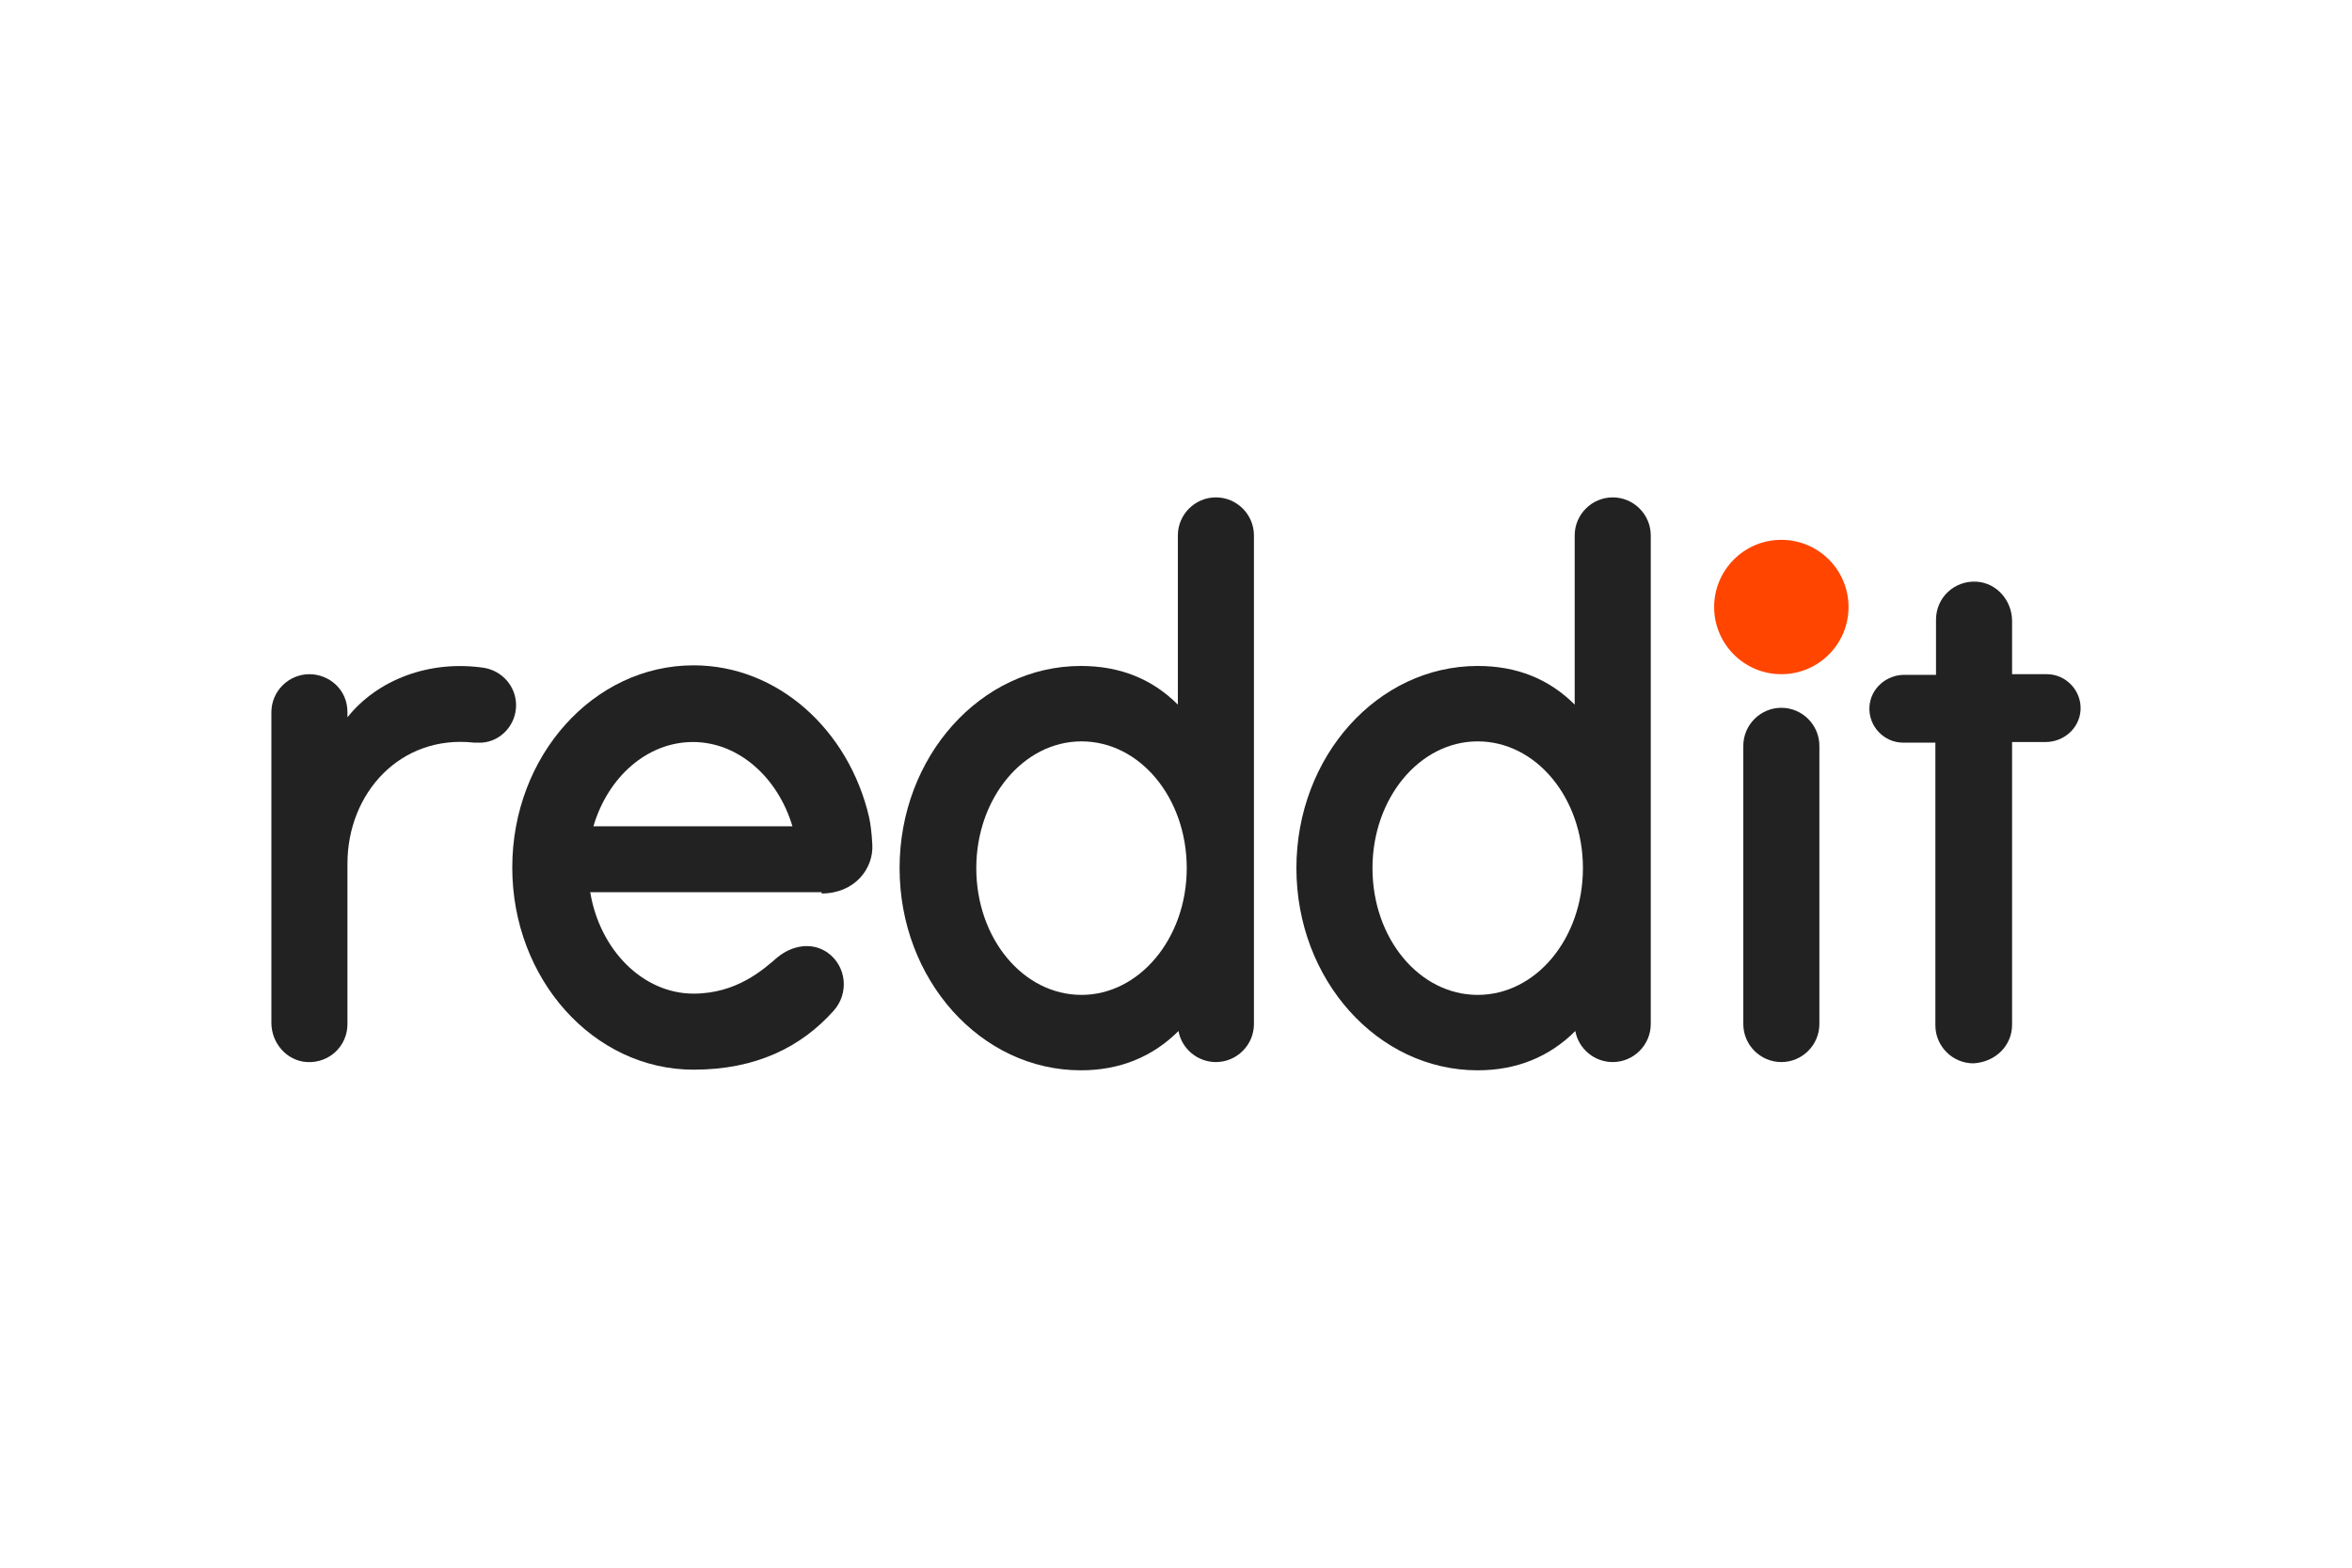
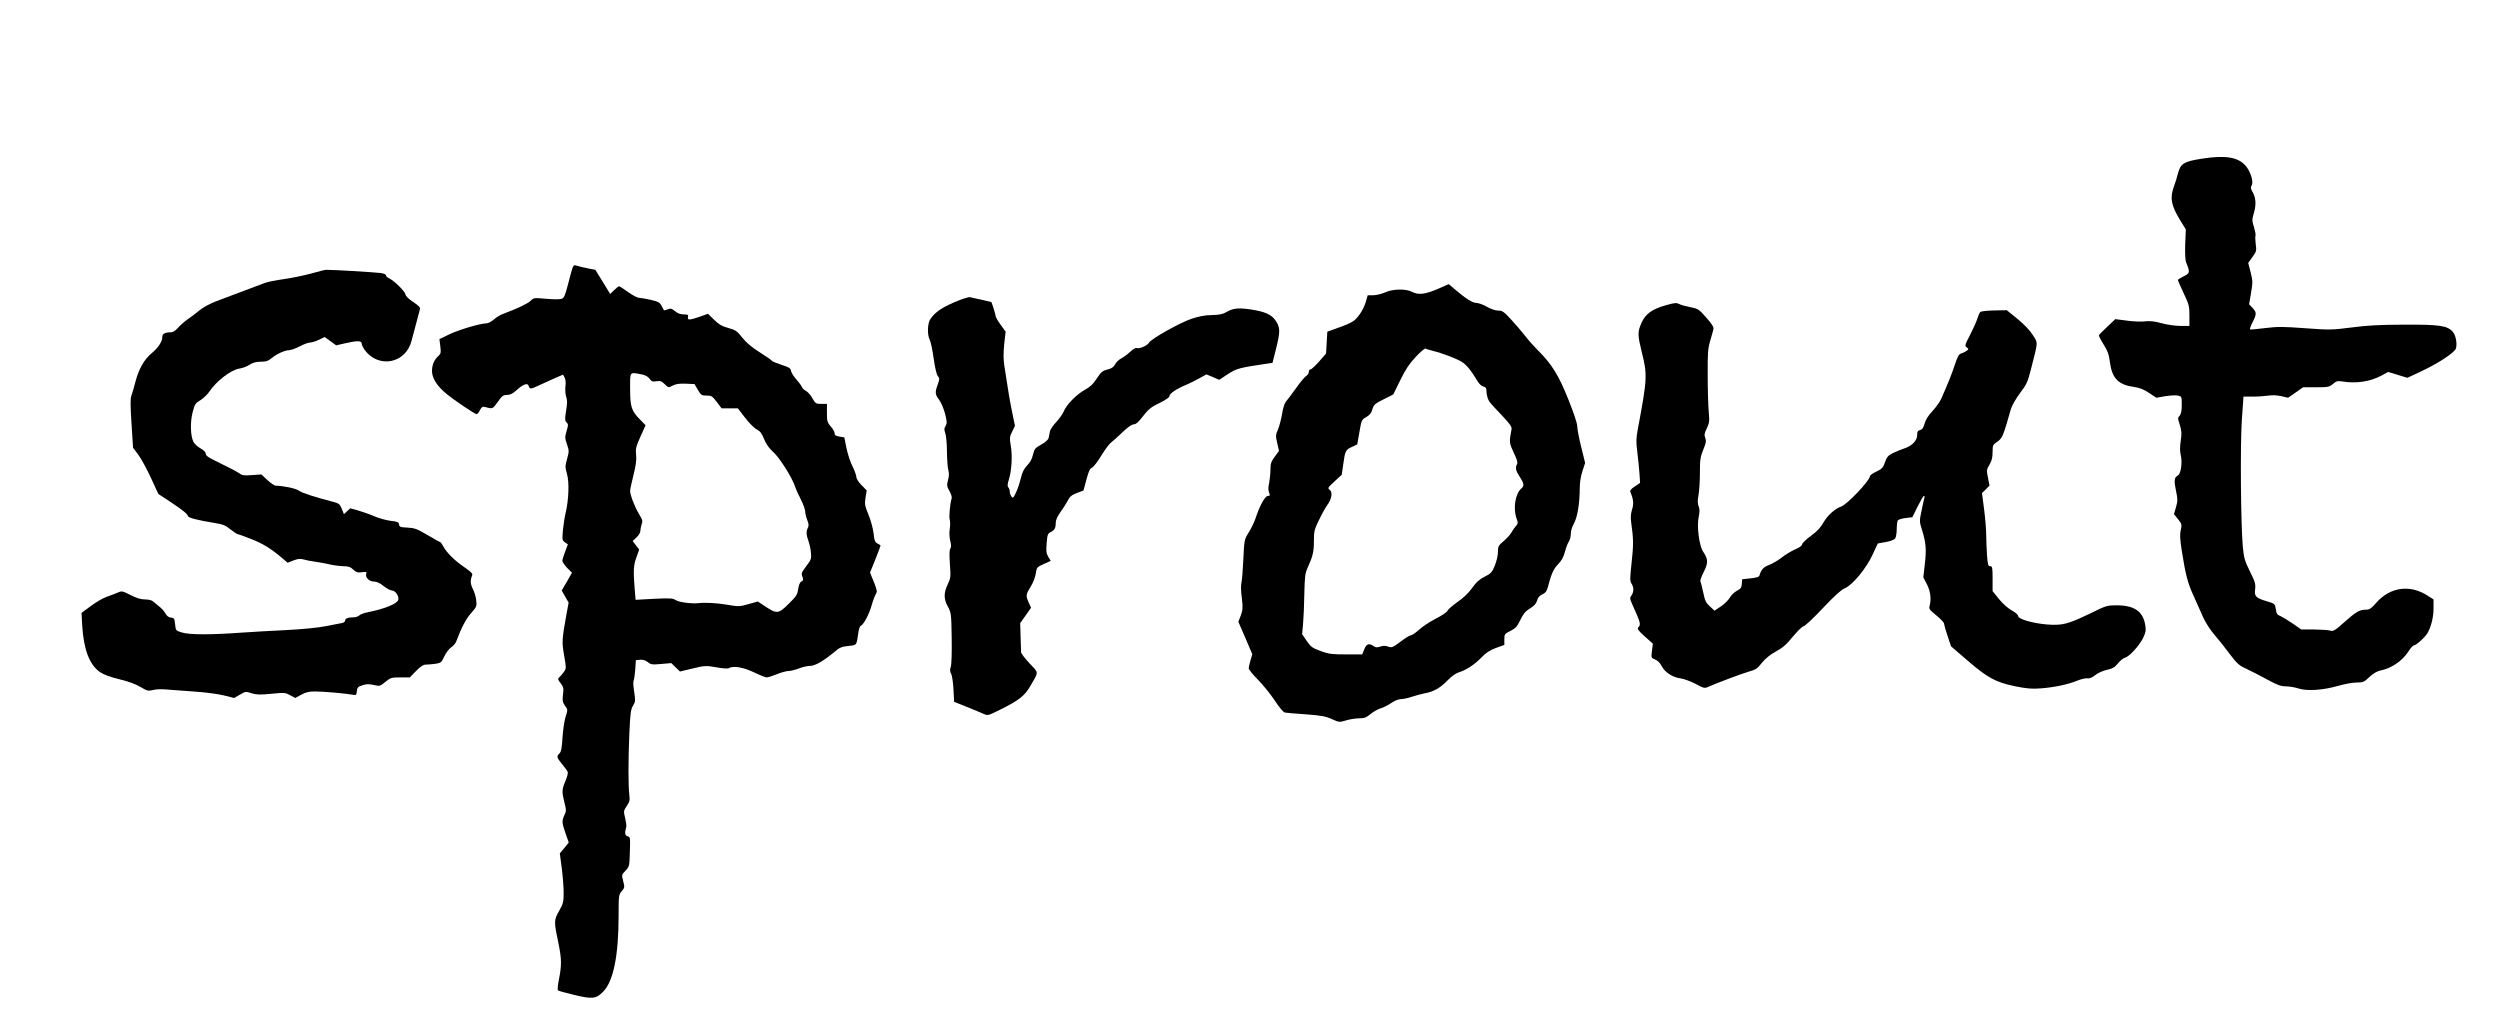
- <svg xmlns="http://www.w3.org/2000/svg" height="800" width="1200" id="svg240" xml:space="preserve" y="0" x="0" version="1.1" viewBox="-42.812 -22.6 371.035 135.6">
-   <style id="style219" type="text/css">.st1{fill:#222}</style>
-   <g transform="translate(-257.2 -96.4)" id="Artwork">
-     <g id="g237">
-       <g id="g235">
-         <circle id="circle221" r="10.6" cy="113.7" cx="495.4" fill="#ff4500" />
-         <path id="path223" d="M344 158.9c5.2 0 8.2-3.9 8-7.7-.1-2-.3-3.3-.5-4.3-3.2-13.8-14.4-24-27.7-24-15.8 0-28.6 14.3-28.6 31.9 0 17.6 12.8 31.9 28.6 31.9 9.9 0 17-3.6 22.1-9.3 2.5-2.8 2-7.1-1-9.2-2.5-1.7-5.6-1.1-7.9.8-2.2 1.9-6.4 5.7-13.2 5.7-8 0-14.8-6.9-16.3-16H344zM323.7 135c7.2 0 13.4 5.6 15.7 13.3H308c2.3-7.8 8.5-13.3 15.7-13.3z" class="st1" />
-         <path id="path225" d="M295.8 129.2c0-3-2.2-5.4-5-5.9-8.7-1.3-16.9 1.9-21.6 7.8v-.8c0-3.7-3-6-6-6-3.3 0-6 2.7-6 6v49c0 3.2 2.4 6 5.6 6.2 3.5.2 6.4-2.5 6.4-6v-25.3c0-11.2 8.4-20.4 20-19.1h1.2c3-.2 5.4-2.8 5.4-5.9z" class="st1" />
-         <path id="path227" d="M501.4 135.6c0-3.3-2.7-6-6-6s-6 2.7-6 6v43.9c0 3.3 2.7 6 6 6s6-2.7 6-6v-43.9z" class="st1" />
-         <path id="path229" d="M412.2 102.4c0-3.3-2.7-6-6-6s-6 2.7-6 6v26.7c-4.1-4.1-9.2-6.1-15.3-6.1-15.8 0-28.6 14.3-28.6 31.9 0 17.6 12.8 31.9 28.6 31.9 6.1 0 11.3-2.1 15.4-6.2.5 2.8 3 4.9 5.9 4.9 3.3 0 6-2.7 6-6v-77.1zM385 174.9c-9.2 0-16.6-8.9-16.6-20 0-11 7.4-20 16.6-20 9.2 0 16.6 8.9 16.6 20s-7.5 20-16.6 20z" class="st1" />
-         <path id="path231" d="M474.8 102.4c0-3.3-2.7-6-6-6s-6 2.7-6 6v26.7c-4.1-4.1-9.2-6.1-15.3-6.1-15.8 0-28.6 14.3-28.6 31.9 0 17.6 12.8 31.9 28.6 31.9 6.1 0 11.3-2.1 15.4-6.2.5 2.8 3 4.9 5.9 4.9 3.3 0 6-2.7 6-6v-77.1zm-27.3 72.5c-9.2 0-16.6-8.9-16.6-20 0-11 7.4-20 16.6-20 9.2 0 16.6 8.9 16.6 20s-7.4 20-16.6 20z" class="st1" />
-         <path id="path233" d="M531.8 179.6V135h5.3c2.8 0 5.3-2.1 5.5-5 .2-3.1-2.3-5.7-5.3-5.7h-5.5v-8.4c0-3.2-2.4-6-5.6-6.2-3.5-.2-6.4 2.5-6.4 6v8.7h-5c-2.8 0-5.3 2.1-5.5 5-.2 3.1 2.3 5.7 5.3 5.7h5.1v44.6c0 3.3 2.7 6 6 6 3.5-.2 6.1-2.8 6.1-6.1z" class="st1" />
-       </g>
-     </g>
+ <svg xmlns="http://www.w3.org/2000/svg" version="1.0" width="1956pt" height="807pt" viewBox="0 0 1956 807" preserveAspectRatio="xMidYMid meet">
+   <g transform="translate(0,807) scale(0.1,-0.1)" fill="#000000" stroke="none">
+     <path d="M17231 6829 c-145 -22 -171 -39 -191 -117 -6 -26 -20 -71 -31 -100 -33 -92 -23 -148 51 -269 l42 -68 -5 -115 c-2 -75 0 -125 8 -145 31 -76 29 -83 -20 -107 -25 -12 -45 -25 -45 -29 0 -4 20 -51 45 -103 42 -89 45 -102 45 -176 l0 -80 -70 0 c-40 0 -103 9 -147 21 -55 15 -90 19 -126 15 -27 -4 -92 -2 -143 5 l-94 12 -62 -59 c-35 -32 -65 -63 -66 -67 -2 -4 14 -36 36 -71 32 -51 42 -79 50 -140 17 -127 66 -177 191 -194 42 -6 74 -19 115 -46 l57 -38 69 12 c38 6 83 9 100 5 30 -7 30 -7 30 -73 0 -47 -5 -71 -16 -84 -16 -16 -16 -22 1 -73 14 -47 16 -67 7 -125 -7 -47 -7 -82 0 -109 14 -57 2 -148 -22 -161 -29 -15 -32 -40 -15 -120 14 -67 14 -78 0 -128 l-16 -55 32 -39 c30 -38 31 -43 21 -86 -8 -35 -6 -71 9 -166 29 -181 45 -243 84 -331 46 -103 48 -107 84 -188 17 -37 54 -96 84 -130 30 -34 84 -102 120 -151 61 -80 74 -92 135 -120 37 -17 110 -55 163 -84 77 -42 106 -52 143 -52 26 0 70 -7 97 -16 68 -23 196 -14 313 20 48 14 113 26 144 26 51 0 58 3 101 44 31 28 60 45 86 50 83 16 170 74 217 147 17 27 37 49 43 49 19 0 94 69 111 102 28 55 44 122 44 191 l0 67 -47 30 c-139 89 -293 67 -401 -56 -38 -44 -53 -54 -79 -54 -52 0 -79 -16 -169 -96 -76 -68 -89 -75 -112 -68 -15 5 -72 8 -127 9 l-100 0 -65 45 c-36 25 -79 51 -96 59 -27 10 -33 19 -38 55 -7 42 -8 43 -65 60 -92 27 -104 40 -97 95 5 41 1 57 -41 141 -41 83 -47 107 -55 190 -16 173 -21 792 -8 991 l13 186 66 0 c36 -1 91 3 122 7 38 6 74 4 109 -4 l52 -12 59 41 58 41 102 0 c94 0 103 2 132 26 27 23 36 25 76 19 106 -17 214 -1 301 45 l55 30 75 -23 75 -23 105 49 c142 67 268 150 276 183 10 41 -3 104 -27 130 -43 46 -101 55 -374 54 -193 -1 -288 -5 -415 -22 -159 -20 -172 -20 -365 -6 -175 13 -214 13 -313 1 -63 -8 -116 -13 -118 -10 -3 3 6 28 20 56 33 63 32 78 0 112 l-27 28 15 88 c14 83 14 94 -3 162 l-19 74 33 46 c31 43 33 49 26 100 -4 30 -5 60 -2 67 3 8 -3 38 -12 68 -16 51 -16 57 0 112 19 65 15 120 -13 166 -13 23 -14 32 -5 48 17 26 -9 110 -48 154 -59 67 -158 83 -338 55z" />
+     <path d="M4479 5973 c-5 -14 -21 -72 -35 -128 -21 -81 -30 -105 -47 -112 -14 -6 -60 -6 -121 -1 -97 9 -99 9 -125 -16 -23 -22 -105 -61 -215 -102 -21 -7 -54 -27 -72 -44 -19 -16 -45 -30 -58 -30 -48 0 -216 -50 -291 -86 l-77 -37 7 -56 c6 -50 4 -59 -15 -76 -33 -30 -50 -69 -50 -118 0 -54 38 -116 109 -175 60 -50 225 -162 240 -162 6 0 18 14 26 31 13 24 21 30 38 25 63 -17 61 -17 101 39 34 48 43 55 73 55 25 0 44 10 76 38 52 48 87 59 94 31 7 -24 16 -24 67 0 23 11 77 35 121 55 l80 35 12 -22 c8 -14 11 -39 7 -69 -3 -26 -1 -63 6 -83 9 -26 9 -52 -1 -109 -10 -65 -10 -77 4 -91 14 -14 14 -20 0 -67 -14 -48 -14 -56 3 -104 17 -50 17 -56 1 -114 -16 -57 -16 -65 -1 -118 19 -65 14 -204 -11 -307 -8 -33 -17 -94 -21 -136 -6 -72 -5 -77 16 -92 l23 -16 -21 -56 c-12 -31 -22 -64 -22 -73 0 -9 17 -33 37 -55 l38 -38 -21 -37 c-11 -20 -29 -52 -40 -69 l-19 -33 27 -48 27 -47 -15 -80 c-38 -210 -39 -227 -20 -334 17 -100 17 -101 -3 -129 -11 -16 -27 -34 -35 -41 -14 -12 -12 -17 10 -46 23 -30 25 -40 19 -89 -6 -47 -4 -59 15 -87 23 -31 23 -31 5 -88 -10 -31 -20 -104 -24 -162 -5 -81 -10 -109 -23 -123 -25 -24 -23 -32 20 -85 21 -25 41 -53 44 -61 3 -9 -5 -41 -18 -70 -28 -66 -29 -85 -8 -168 15 -60 15 -67 0 -99 -21 -45 -20 -61 9 -144 l25 -71 -35 -43 -35 -42 15 -113 c8 -63 15 -150 15 -193 0 -73 -3 -86 -36 -145 -41 -73 -41 -80 -3 -261 23 -115 24 -162 3 -269 -10 -48 -13 -86 -8 -91 5 -4 62 -20 126 -35 143 -35 173 -31 228 26 80 82 120 282 120 599 0 152 1 158 24 186 24 28 24 32 12 79 -13 49 -13 49 18 82 30 32 31 35 34 148 4 112 3 116 -18 121 -21 6 -24 26 -9 78 1 6 -3 35 -10 65 -13 54 -12 57 13 94 22 33 25 46 20 85 -9 71 -9 277 0 481 7 159 11 190 29 219 19 31 19 39 9 108 -7 41 -9 80 -5 86 4 7 10 46 13 87 l5 75 33 3 c21 2 41 -4 60 -18 24 -20 34 -21 105 -15 l79 7 34 -33 34 -33 100 24 c96 23 103 23 185 9 47 -9 91 -12 97 -7 33 21 113 8 196 -32 46 -22 91 -40 101 -40 10 0 45 11 79 25 34 14 75 25 91 25 17 0 53 9 81 20 28 11 67 20 88 20 39 0 103 37 194 112 37 32 55 39 106 44 67 7 63 2 78 106 3 26 12 49 19 52 22 8 67 94 86 164 10 36 25 74 32 85 12 18 9 30 -16 94 l-30 73 43 106 c23 58 41 106 39 108 -2 2 -14 8 -26 15 -17 9 -23 23 -28 78 -5 39 -21 101 -40 146 -29 71 -31 83 -23 134 l9 56 -41 42 c-23 23 -40 50 -40 63 0 12 -13 49 -29 81 -17 32 -38 97 -48 144 l-17 85 -38 6 c-29 5 -38 11 -38 26 0 11 -13 35 -30 53 -27 32 -30 41 -30 106 l0 71 -44 0 c-42 0 -46 2 -71 46 -14 25 -37 50 -50 56 -12 5 -28 21 -33 34 -6 12 -27 40 -46 61 -18 21 -36 49 -37 62 -3 20 -16 28 -73 46 -37 12 -71 26 -75 31 -3 6 -46 35 -96 67 -62 39 -105 74 -137 115 -42 53 -53 60 -110 76 -49 13 -73 27 -111 64 l-48 47 -64 -23 c-81 -28 -99 -28 -92 -2 4 17 0 20 -33 20 -26 0 -48 8 -68 25 -26 21 -34 24 -57 15 -15 -6 -29 -9 -30 -8 -1 2 -10 17 -19 35 -14 27 -24 33 -85 47 -39 9 -80 16 -92 16 -12 0 -50 20 -85 45 -34 25 -66 45 -70 45 -5 0 -22 -13 -39 -30 l-31 -30 -58 95 -58 94 -57 11 c-31 6 -69 15 -84 20 -25 8 -29 6 -38 -17z m540 -832 c30 -6 51 -17 63 -34 16 -22 24 -25 54 -20 29 5 40 1 65 -23 29 -28 30 -28 62 -11 25 13 51 17 102 15 l69 -3 26 -45 c25 -42 29 -45 68 -45 39 0 45 -4 80 -50 l38 -50 64 0 63 0 57 -74 c31 -40 72 -82 91 -91 27 -14 40 -31 58 -77 16 -39 39 -71 71 -100 49 -43 147 -199 170 -268 7 -22 28 -69 47 -105 18 -36 33 -77 33 -92 0 -15 7 -45 16 -67 12 -30 13 -44 5 -60 -15 -27 -13 -58 5 -106 8 -22 17 -63 19 -90 4 -46 2 -54 -37 -105 -37 -49 -40 -57 -30 -82 9 -24 7 -30 -8 -38 -12 -6 -20 -26 -25 -58 -6 -44 -14 -57 -75 -117 -80 -79 -92 -80 -185 -18 l-56 37 -67 -19 c-78 -22 -83 -22 -182 -5 -69 12 -166 17 -215 11 -51 -6 -153 7 -177 23 -24 16 -43 17 -171 11 l-144 -8 -8 94 c-11 136 -8 181 16 243 l20 56 -25 33 -26 34 30 28 c17 16 30 38 30 50 0 12 5 36 10 52 10 26 7 36 -19 79 -33 53 -71 151 -71 183 0 11 12 67 26 123 19 76 25 117 21 158 -5 49 -2 64 34 144 l40 89 -45 46 c-66 67 -76 99 -76 241 0 136 -6 129 89 111z" />
+     <path d="M2431 5929 c-57 -15 -152 -35 -211 -43 -59 -8 -124 -21 -146 -29 -35 -13 -181 -68 -388 -146 -43 -17 -99 -47 -125 -69 -25 -21 -66 -52 -91 -69 -25 -17 -59 -47 -77 -67 -19 -22 -40 -36 -55 -36 -48 0 -68 -11 -68 -37 0 -36 -33 -85 -84 -127 -57 -47 -101 -124 -126 -222 -11 -43 -26 -93 -32 -110 -9 -24 -8 -77 1 -219 l12 -188 41 -55 c23 -31 67 -112 99 -181 l58 -126 93 -61 c98 -65 133 -93 139 -113 5 -13 80 -32 204 -52 68 -11 88 -18 128 -51 27 -21 53 -38 58 -38 6 0 54 -17 108 -39 91 -36 150 -72 244 -152 l37 -32 46 18 c37 14 53 15 83 7 20 -6 56 -13 81 -16 25 -3 74 -12 110 -20 36 -9 88 -15 115 -16 40 0 56 -5 78 -26 24 -22 35 -26 69 -21 33 4 38 3 34 -10 -11 -28 21 -63 58 -63 23 0 47 -11 77 -35 24 -19 54 -35 65 -35 27 0 58 -45 50 -73 -8 -31 -107 -71 -238 -97 -31 -6 -62 -18 -68 -26 -7 -7 -27 -14 -45 -14 -43 0 -65 -9 -65 -26 0 -7 -10 -16 -22 -18 -13 -2 -70 -14 -128 -25 -66 -13 -183 -24 -315 -31 -115 -5 -273 -15 -350 -20 -232 -17 -403 -17 -460 1 -50 15 -50 15 -55 65 -5 45 -7 49 -33 52 -18 2 -32 13 -42 31 -8 16 -29 40 -47 54 -18 15 -41 33 -51 42 -10 9 -36 15 -62 15 -32 0 -66 10 -113 34 -65 33 -69 34 -102 19 -19 -8 -58 -23 -87 -33 -28 -10 -83 -42 -123 -72 l-72 -53 5 -96 c11 -190 57 -311 140 -368 29 -20 80 -38 153 -56 70 -17 129 -39 165 -61 51 -30 59 -32 94 -23 21 6 65 8 99 5 33 -3 131 -10 216 -16 87 -5 191 -19 238 -30 l84 -21 45 26 c44 26 46 26 91 11 40 -12 65 -13 156 -4 103 10 110 9 147 -12 l39 -21 46 25 c36 20 60 26 109 26 64 0 249 -16 297 -26 24 -5 27 -2 30 28 3 29 8 35 43 46 31 11 51 11 89 3 48 -11 49 -11 91 24 41 33 48 35 117 35 l74 0 49 50 c34 35 57 50 76 50 14 0 47 3 73 6 45 7 49 9 72 58 13 28 37 60 54 71 16 11 34 31 39 45 43 114 77 178 117 223 44 50 45 54 40 101 -3 27 -15 67 -27 89 -19 39 -21 66 -4 108 4 11 -13 28 -63 62 -74 50 -141 116 -166 166 -9 17 -20 31 -24 31 -4 0 -49 25 -99 55 -82 48 -99 54 -155 57 -56 3 -63 5 -66 25 -3 18 -12 22 -65 28 -34 4 -91 20 -127 35 -36 16 -93 36 -128 46 l-62 17 -25 -23 -24 -23 -17 42 c-14 35 -22 42 -58 52 -150 39 -251 71 -277 90 -26 18 -116 37 -182 39 -10 0 -39 20 -65 44 l-47 44 -73 -5 c-63 -5 -77 -3 -100 14 -15 11 -80 45 -144 76 -92 44 -118 60 -118 76 0 13 -15 28 -41 43 -23 12 -47 35 -55 50 -24 46 -27 155 -7 232 17 64 21 72 61 95 24 15 55 45 70 67 52 80 170 171 234 180 24 3 60 17 80 30 27 17 52 24 89 24 41 0 57 5 83 27 39 33 103 62 137 63 15 0 53 14 84 30 31 17 68 30 82 30 14 0 45 10 69 22 l44 21 45 -32 45 -33 70 16 c94 22 130 21 130 -2 0 -10 11 -33 24 -51 109 -147 322 -104 366 73 9 34 50 188 66 248 4 12 -12 28 -53 55 -36 24 -59 47 -61 60 -4 24 -88 107 -127 125 -14 6 -25 17 -25 24 0 7 -18 15 -42 18 -44 6 -400 27 -428 25 -8 0 -62 -14 -119 -30z" />
+     <path d="M11246 5808 c-99 -42 -149 -47 -199 -21 -48 25 -150 23 -211 -5 -27 -12 -68 -22 -92 -22 l-43 0 -15 -52 c-18 -59 -58 -122 -97 -150 -14 -11 -66 -34 -115 -51 l-89 -32 -5 -86 -5 -85 -54 -62 c-30 -34 -60 -62 -67 -62 -8 0 -14 -9 -14 -20 0 -11 -9 -25 -21 -32 -11 -7 -48 -51 -81 -98 -34 -47 -69 -94 -79 -105 -9 -11 -22 -52 -28 -94 -7 -40 -21 -95 -32 -121 -19 -44 -19 -51 -6 -107 l14 -61 -34 -46 c-28 -39 -33 -54 -33 -100 0 -30 -5 -77 -10 -104 -8 -33 -8 -57 -1 -75 9 -24 8 -27 -9 -27 -22 0 -64 -76 -95 -171 -10 -30 -34 -81 -54 -113 -36 -59 -36 -60 -43 -210 -4 -83 -10 -166 -15 -184 -5 -19 -4 -71 3 -120 9 -77 8 -93 -8 -137 l-19 -50 55 -127 54 -127 -14 -47 c-8 -26 -14 -54 -14 -63 0 -9 33 -50 74 -91 40 -41 99 -114 131 -163 36 -54 65 -89 78 -92 12 -2 86 -9 165 -14 119 -9 153 -15 202 -37 57 -26 59 -26 113 -10 30 9 76 16 103 16 39 0 54 6 88 34 23 19 58 38 78 44 20 5 57 24 82 41 26 18 57 31 76 31 17 0 56 8 88 19 31 10 75 22 97 26 68 12 122 41 177 98 34 35 67 59 93 67 57 17 124 62 177 117 33 35 63 55 111 73 l67 24 0 43 c0 41 2 44 48 67 40 20 52 34 77 85 23 48 39 68 75 90 34 21 49 38 56 62 6 24 19 39 42 49 24 11 34 25 42 55 28 107 44 142 80 180 28 29 43 56 54 98 8 31 22 67 30 79 9 12 16 40 16 61 0 23 10 56 24 80 27 46 46 161 46 279 0 42 8 92 21 132 l21 64 -31 126 c-17 69 -31 143 -31 163 0 22 -28 106 -71 212 -75 188 -129 274 -243 387 -28 28 -71 76 -95 108 -24 31 -72 87 -108 126 -57 62 -69 70 -101 70 -21 0 -57 12 -89 30 -29 17 -66 30 -82 30 -30 0 -82 33 -168 106 l-48 41 -89 -39z m-32 -484 c70 -17 184 -61 223 -85 36 -22 76 -71 116 -140 17 -30 36 -49 52 -53 20 -5 25 -13 25 -36 0 -16 5 -41 10 -56 12 -30 12 -29 120 -144 57 -61 70 -80 66 -100 -19 -99 -18 -106 17 -181 26 -53 33 -78 26 -91 -15 -28 -10 -51 21 -98 34 -51 37 -72 15 -90 -49 -40 -68 -156 -40 -235 13 -36 13 -41 -4 -60 -10 -11 -26 -34 -36 -52 -10 -17 -38 -48 -62 -68 -39 -33 -43 -40 -43 -83 0 -27 -11 -73 -24 -106 -22 -54 -30 -63 -80 -88 -42 -21 -66 -43 -98 -88 -28 -40 -67 -77 -115 -110 -39 -28 -74 -58 -77 -68 -4 -10 -44 -38 -90 -61 -47 -24 -106 -63 -132 -87 -27 -24 -56 -44 -64 -44 -9 0 -45 -22 -82 -50 -61 -46 -68 -49 -97 -39 -22 8 -40 8 -62 0 -25 -8 -36 -8 -52 4 -36 25 -56 18 -73 -25 l-16 -40 -127 0 c-111 0 -134 3 -198 26 -65 24 -76 32 -109 79 l-36 53 7 79 c4 43 9 148 10 234 3 136 6 163 25 205 41 90 50 126 50 210 0 77 3 90 40 166 22 46 51 98 65 117 35 47 43 100 19 118 -18 14 -16 17 38 67 l56 52 12 84 c14 103 19 112 69 134 l40 19 17 96 c16 95 18 98 54 118 27 16 40 32 48 62 11 36 20 43 88 77 l75 38 54 110 c41 84 70 128 121 183 37 40 72 69 78 66 5 -4 33 -12 60 -19z" />
+     <path d="M7505 5721 c-126 -50 -189 -91 -226 -148 -23 -34 -25 -123 -5 -161 8 -15 22 -81 31 -147 11 -76 23 -127 33 -138 14 -16 14 -22 -1 -65 -23 -63 -22 -76 12 -122 16 -22 36 -71 46 -110 15 -61 15 -73 3 -93 -11 -18 -12 -28 -2 -57 7 -19 13 -84 13 -145 1 -61 5 -125 11 -144 6 -23 6 -47 -3 -78 -10 -40 -9 -48 11 -84 13 -22 21 -48 18 -57 -13 -41 -23 -149 -15 -169 4 -12 4 -44 0 -71 -5 -31 -3 -67 4 -95 8 -33 8 -49 0 -60 -7 -10 -8 -48 -3 -120 7 -100 7 -108 -17 -159 -32 -68 -32 -113 1 -174 26 -48 27 -55 30 -244 2 -115 -1 -208 -7 -227 -8 -24 -7 -38 3 -55 7 -13 15 -67 18 -121 l5 -98 100 -40 c55 -22 114 -47 132 -55 31 -14 35 -13 125 32 148 73 194 109 238 184 69 119 69 101 -5 180 -36 38 -65 77 -66 87 0 10 -2 65 -4 123 l-3 105 43 60 42 60 -18 40 c-24 55 -24 62 15 125 19 31 37 76 40 103 7 47 9 50 62 74 l55 25 -19 31 c-16 27 -18 44 -13 107 5 65 9 76 30 86 32 16 41 32 41 73 0 22 12 49 36 83 20 27 46 68 58 91 17 33 31 44 72 60 l51 19 23 85 c17 64 27 87 44 94 12 6 44 47 71 92 28 45 61 91 75 102 14 10 55 48 91 82 43 41 74 63 90 63 18 1 37 18 73 65 42 54 62 70 128 102 49 24 78 44 78 54 0 20 55 57 130 88 30 13 78 36 107 53 l52 29 50 -21 50 -22 68 45 c71 45 85 49 314 83 l35 5 27 107 c34 135 34 167 0 220 -34 52 -87 75 -205 92 -95 13 -133 8 -185 -23 -26 -15 -55 -21 -112 -22 -54 -1 -101 -10 -161 -30 -91 -31 -315 -157 -331 -187 -12 -22 -74 -49 -95 -41 -10 3 -29 -8 -52 -30 -20 -19 -52 -42 -69 -51 -18 -9 -40 -30 -48 -46 -12 -22 -27 -33 -60 -41 -39 -10 -50 -19 -83 -69 -28 -44 -51 -66 -93 -89 -65 -36 -144 -116 -166 -169 -8 -20 -35 -58 -59 -84 -24 -25 -46 -58 -49 -72 -3 -14 -7 -37 -10 -50 -3 -16 -22 -34 -58 -54 -48 -27 -54 -34 -65 -79 -7 -33 -22 -61 -45 -84 -25 -26 -38 -51 -51 -104 -9 -38 -27 -90 -39 -113 -19 -40 -22 -42 -34 -26 -7 10 -13 27 -13 39 0 12 -5 26 -11 32 -8 8 -7 24 4 60 22 70 29 183 16 262 -11 64 -10 73 10 114 l22 45 -20 98 c-19 91 -33 171 -63 372 -8 51 -8 100 -1 170 l11 97 -39 54 c-22 30 -39 60 -39 67 0 12 -29 105 -34 111 -1 1 -36 9 -77 18 -41 9 -81 17 -89 20 -8 2 -46 -9 -85 -24z" />
+     <path d="M13045 5685 c-119 -32 -172 -70 -204 -146 -29 -66 -28 -92 3 -219 46 -184 45 -209 -30 -609 -13 -71 -14 -99 -4 -175 6 -50 14 -125 17 -168 l5 -76 -41 -28 c-30 -19 -40 -32 -35 -43 24 -57 28 -92 13 -138 -10 -33 -12 -64 -7 -98 19 -131 19 -178 4 -314 -14 -129 -14 -147 -1 -167 19 -30 19 -64 0 -92 -14 -19 -14 -25 3 -64 69 -153 72 -164 50 -187 -11 -10 -1 -24 50 -70 l64 -57 -7 -56 c-7 -55 -7 -55 25 -68 19 -8 39 -27 50 -50 25 -49 84 -88 145 -97 27 -3 81 -23 120 -43 65 -35 72 -37 100 -24 67 30 264 104 320 120 52 14 66 24 100 68 28 34 64 64 110 89 55 30 84 56 134 118 36 43 73 79 82 79 9 0 77 63 150 141 91 96 146 146 172 156 60 24 169 156 218 263 l41 88 62 11 c36 6 66 18 74 28 6 9 12 42 12 72 0 31 4 62 8 69 5 7 32 15 61 19 l53 6 41 83 c23 46 45 84 50 84 5 0 6 -8 3 -17 -3 -10 -13 -55 -22 -100 -17 -80 -17 -83 4 -150 31 -100 35 -150 22 -266 l-12 -104 28 -54 c28 -55 36 -118 21 -170 -6 -23 0 -31 53 -74 33 -27 60 -55 60 -64 1 -9 13 -53 28 -97 l27 -81 130 -112 c158 -136 220 -169 374 -201 90 -18 130 -21 196 -16 107 8 212 30 286 60 32 13 69 21 81 19 16 -3 36 5 60 24 20 17 61 35 92 42 46 10 62 20 87 51 17 21 42 41 55 44 34 9 110 92 141 153 21 44 24 61 18 99 -16 109 -84 157 -221 158 -79 0 -83 -1 -215 -66 -169 -81 -213 -93 -332 -84 -111 9 -227 42 -227 66 0 10 -21 28 -50 44 -30 17 -70 52 -100 89 l-50 62 0 97 c0 89 -2 98 -19 98 -16 0 -19 11 -25 92 -3 50 -6 120 -6 156 0 36 -7 123 -16 194 l-17 130 30 29 29 30 -12 61 c-12 59 -12 63 12 103 18 31 24 56 24 98 0 54 2 57 38 82 38 26 46 44 106 257 8 26 39 80 71 123 53 70 60 86 87 193 55 217 54 194 14 259 -24 38 -66 82 -120 127 l-85 69 -98 -2 c-53 -1 -102 -6 -109 -12 -6 -5 -16 -28 -23 -51 -7 -24 -33 -81 -57 -128 -41 -79 -43 -86 -26 -98 16 -12 16 -14 -3 -28 -11 -8 -30 -17 -42 -20 -17 -5 -27 -24 -48 -87 -25 -75 -51 -141 -107 -267 -11 -25 -42 -68 -69 -97 -32 -34 -53 -67 -61 -97 -9 -33 -18 -46 -35 -51 -19 -4 -23 -12 -23 -40 0 -43 -44 -87 -105 -105 -22 -7 -60 -23 -85 -35 -38 -19 -48 -31 -62 -72 -15 -43 -24 -52 -68 -73 -27 -13 -50 -29 -50 -36 0 -34 -180 -223 -226 -238 -45 -14 -105 -68 -136 -122 -23 -41 -50 -71 -100 -107 -37 -27 -68 -57 -68 -66 0 -10 -21 -25 -56 -40 -30 -13 -77 -42 -105 -64 -27 -21 -71 -47 -97 -57 -44 -16 -62 -36 -76 -82 -3 -12 -22 -18 -70 -23 l-65 -7 -3 -36 c-2 -30 -9 -39 -40 -55 -20 -11 -44 -35 -54 -53 -11 -19 -41 -49 -69 -68 l-51 -34 -36 34 c-31 28 -39 44 -52 109 -9 42 -19 81 -22 87 -3 5 8 38 26 73 36 71 35 100 -4 158 -32 47 -52 200 -35 275 8 40 8 60 -1 81 -8 21 -9 44 -1 87 6 32 11 110 11 174 0 103 3 124 26 181 22 53 25 69 16 93 -9 23 -7 36 12 75 20 42 22 54 15 131 -4 47 -8 175 -8 285 -1 175 2 209 20 270 11 39 23 79 25 90 4 15 -12 40 -56 90 -59 67 -64 70 -126 82 -35 7 -73 17 -83 23 -24 12 -34 12 -96 -5z" />
  </g>
</svg>
